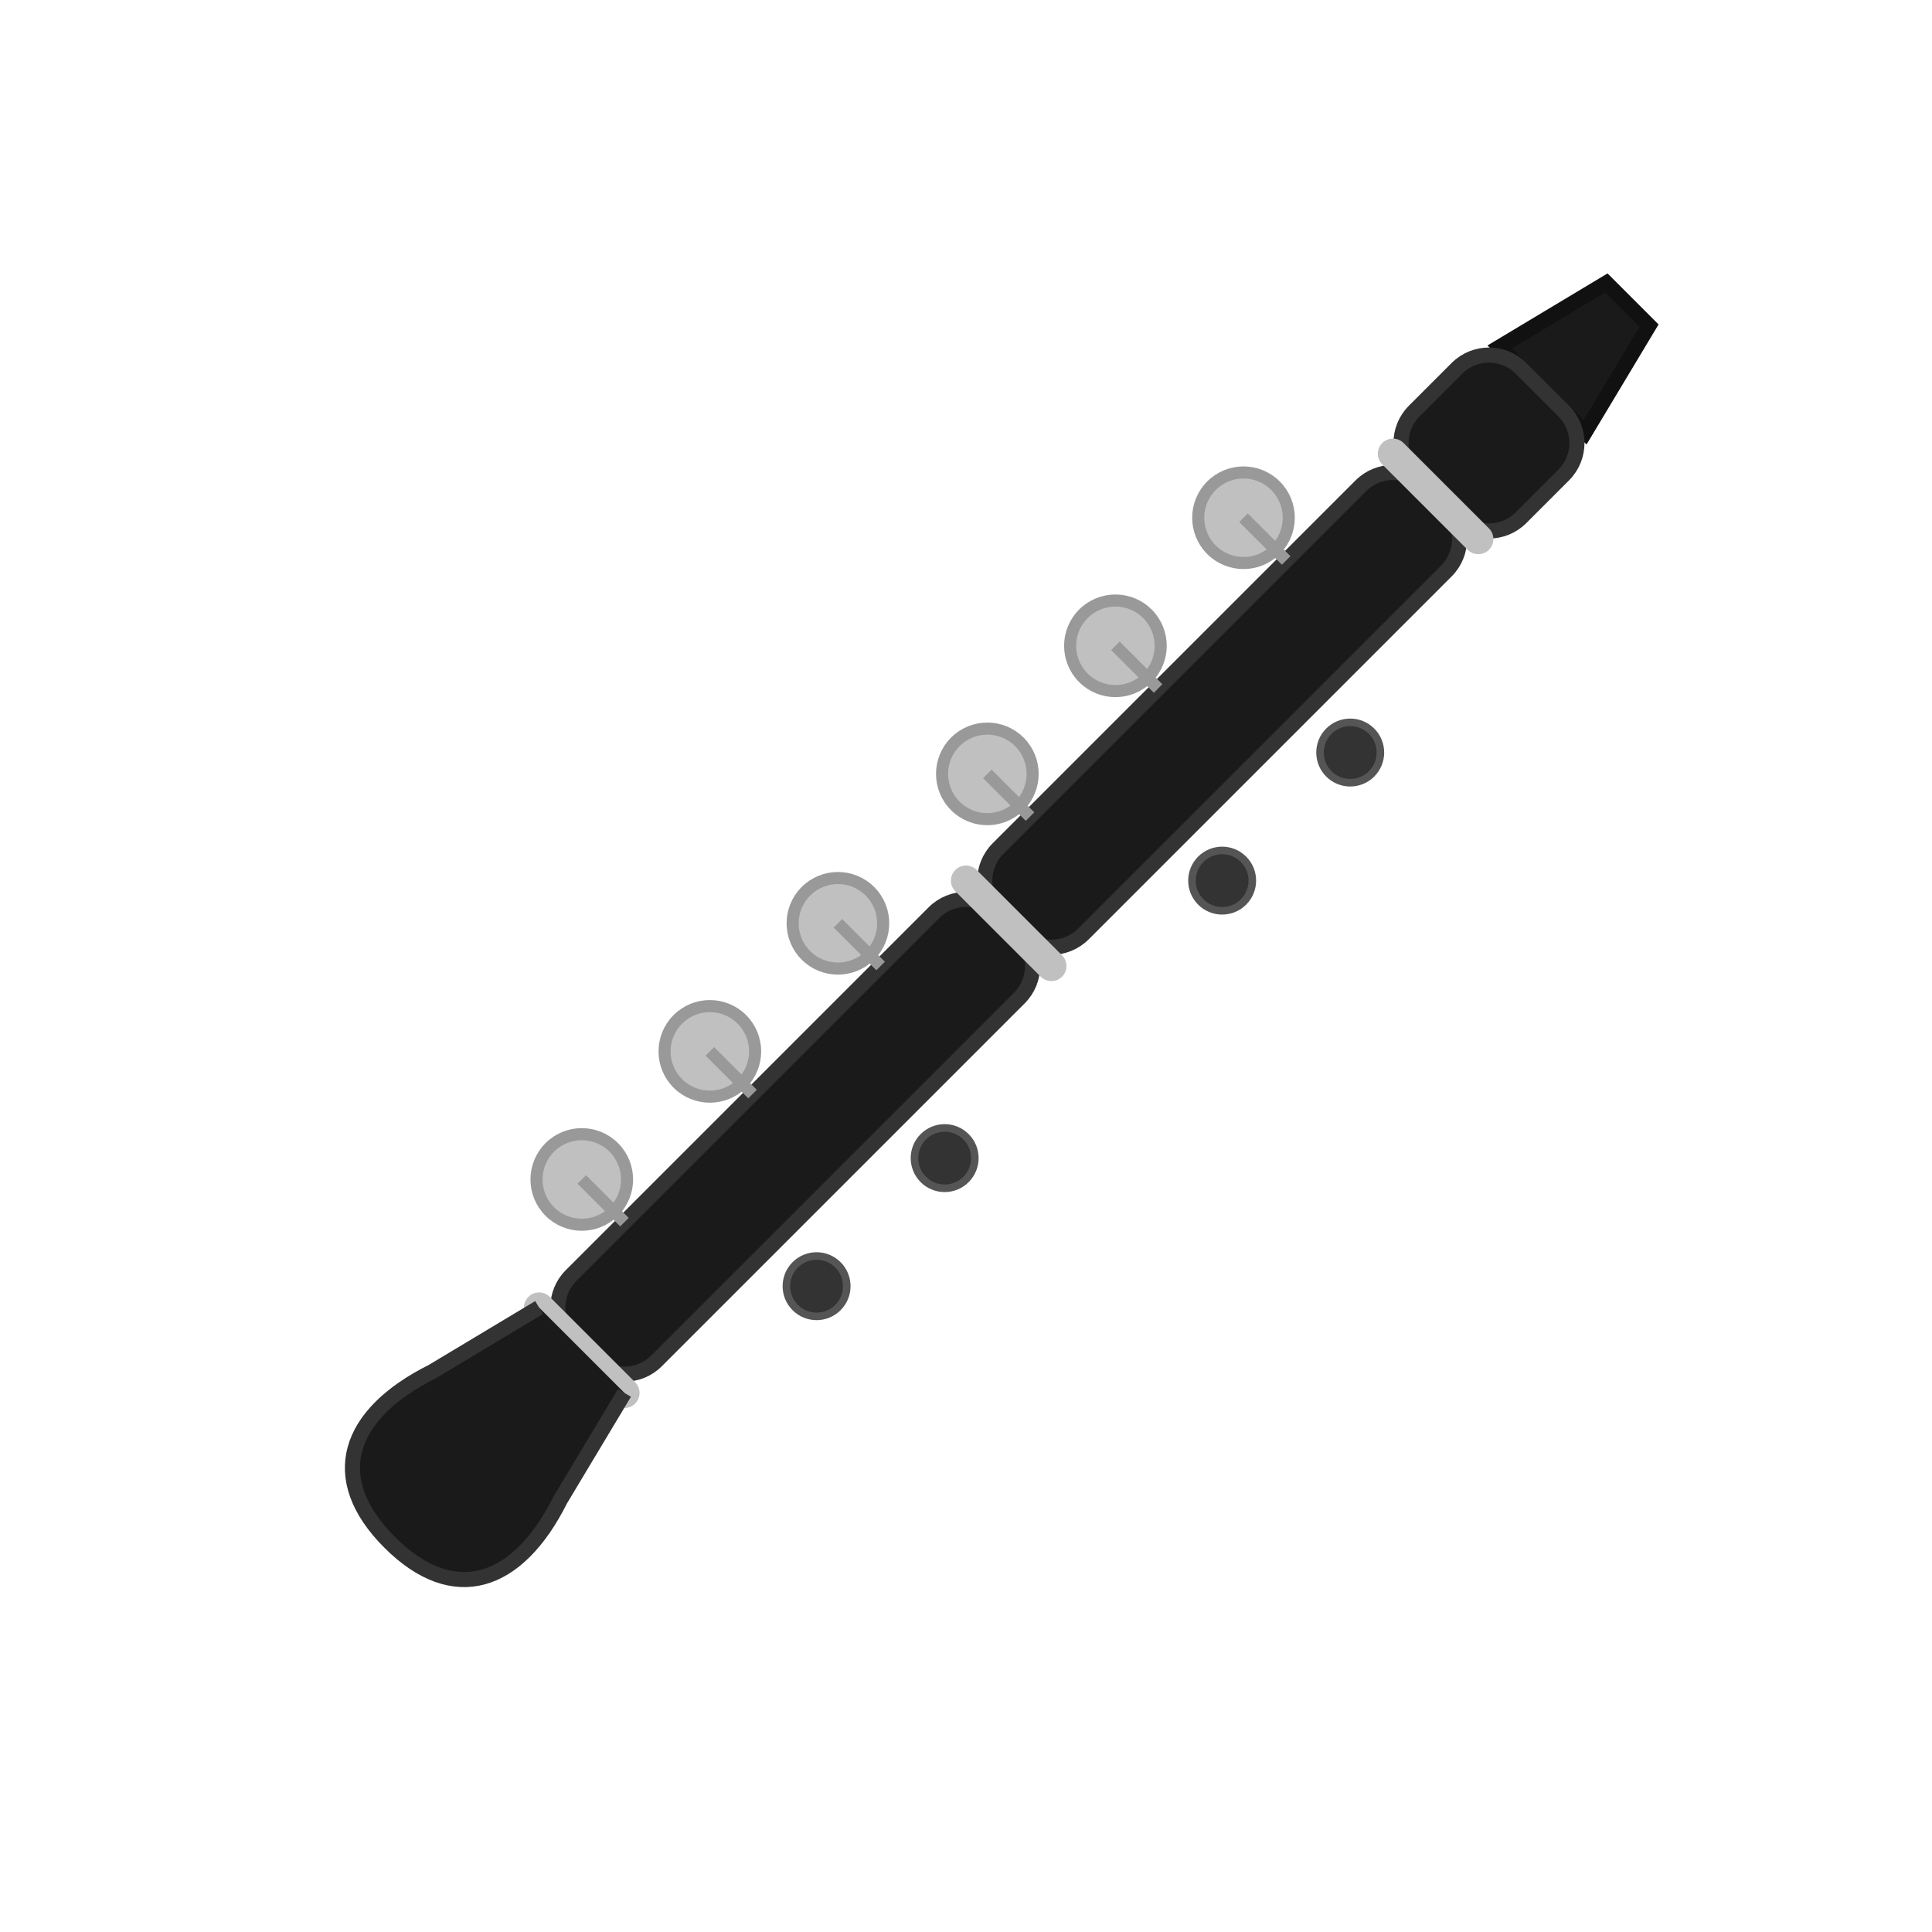
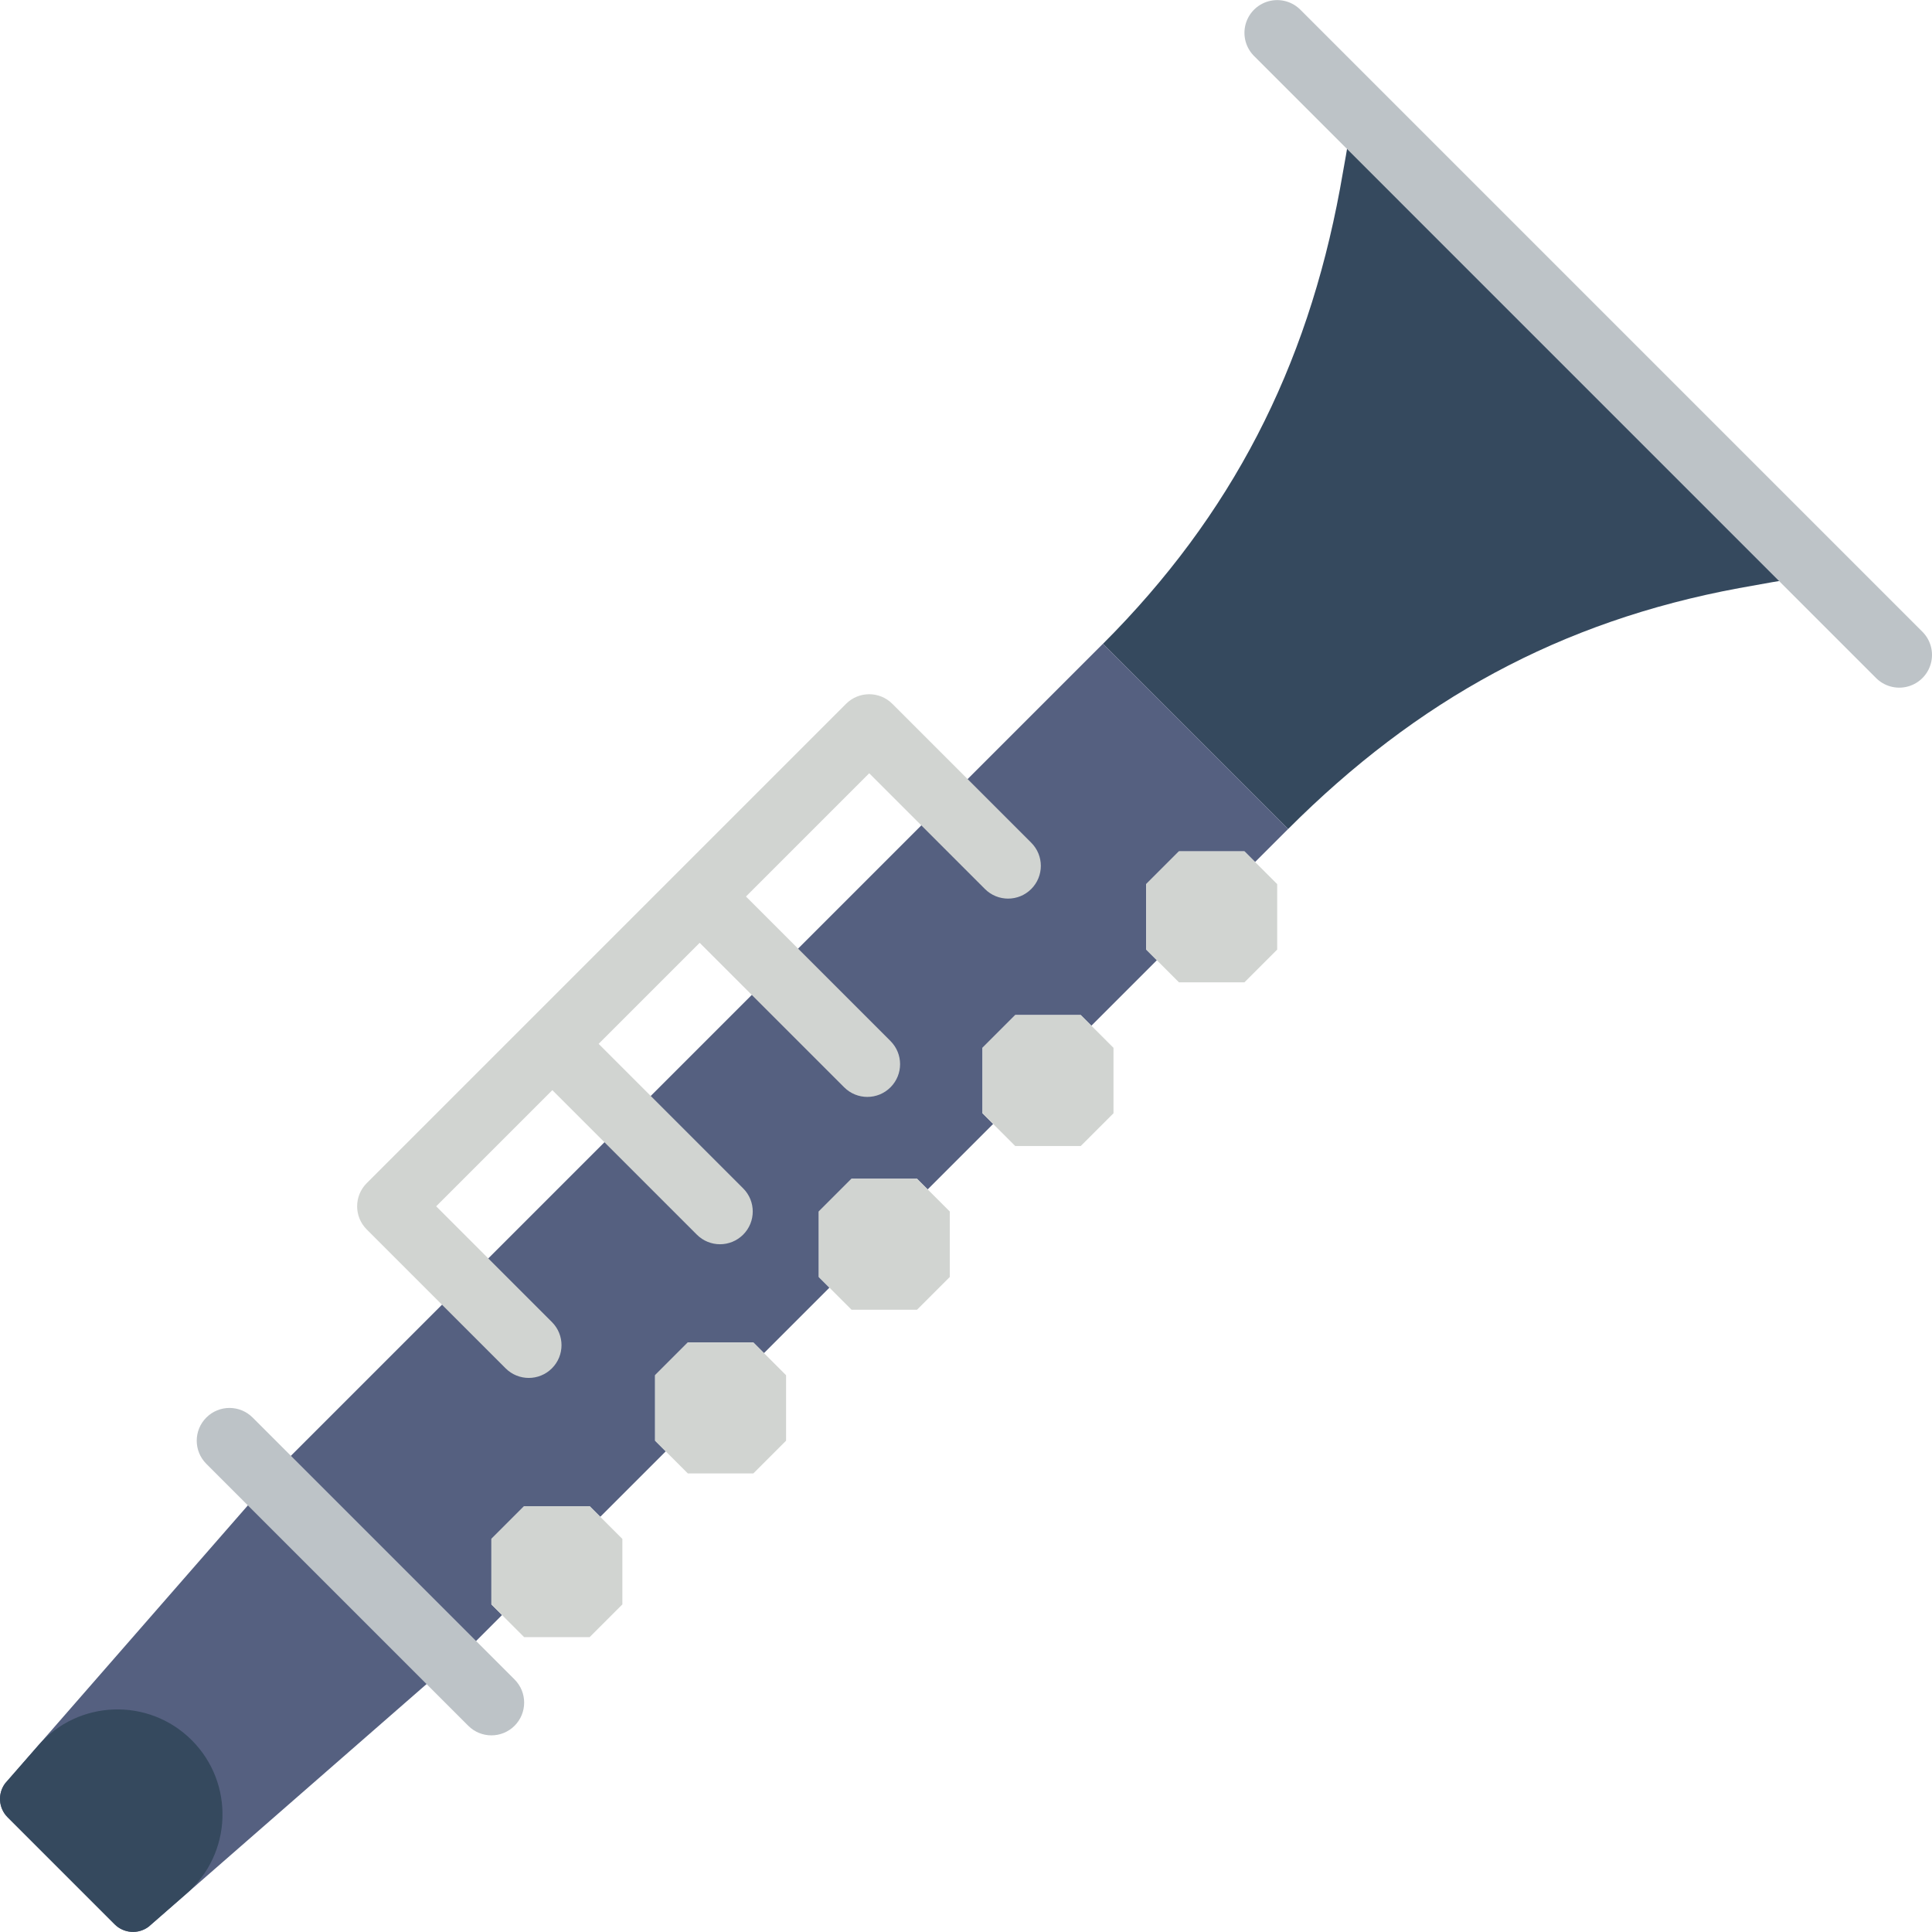
- <svg xmlns="http://www.w3.org/2000/svg" viewBox="0 0 128 128" width="128" height="128">
-   <g transform="rotate(45, 64, 64)">
-     <path d="M 62 2 L 60 10 L 68 10 L 66 2 Z" fill="#1A1A1A" stroke="#111" stroke-width="1" />
-     <rect x="59" y="10" width="10" height="10" rx="3" fill="#1A1A1A" stroke="#333" stroke-width="1" />
-     <rect x="60" y="20" width="8" height="40" rx="3" fill="#1A1A1A" stroke="#333" stroke-width="1" />
-     <rect x="60" y="60" width="8" height="40" rx="3" fill="#1A1A1A" stroke="#333" stroke-width="1" />
-     <rect x="59" y="19" width="10" height="2" rx="1" fill="#C0C0C0" />
-     <rect x="59" y="59" width="10" height="2" rx="1" fill="#C0C0C0" />
-     <rect x="59" y="99" width="10" height="2" rx="1" fill="#C0C0C0" />
-     <path d="       M 60 100       L 58 108       C 56 114, 58 118, 64 118       C 70 118, 72 114, 70 108       L 68 100     " fill="#1A1A1A" stroke="#333" stroke-width="1" />
-     <circle cx="56" cy="30" r="3" fill="#C0C0C0" stroke="#999" stroke-width="0.8" />
-     <circle cx="56" cy="42" r="3" fill="#C0C0C0" stroke="#999" stroke-width="0.8" />
-     <circle cx="56" cy="54" r="3" fill="#C0C0C0" stroke="#999" stroke-width="0.8" />
-     <circle cx="56" cy="68" r="3" fill="#C0C0C0" stroke="#999" stroke-width="0.8" />
-     <circle cx="56" cy="80" r="3" fill="#C0C0C0" stroke="#999" stroke-width="0.8" />
-     <circle cx="56" cy="92" r="3" fill="#C0C0C0" stroke="#999" stroke-width="0.8" />
-     <line x1="56" y1="30" x2="60" y2="30" stroke="#999" stroke-width="0.8" />
-     <line x1="56" y1="42" x2="60" y2="42" stroke="#999" stroke-width="0.8" />
-     <line x1="56" y1="54" x2="60" y2="54" stroke="#999" stroke-width="0.8" />
-     <line x1="56" y1="68" x2="60" y2="68" stroke="#999" stroke-width="0.8" />
-     <line x1="56" y1="80" x2="60" y2="80" stroke="#999" stroke-width="0.8" />
-     <line x1="56" y1="92" x2="60" y2="92" stroke="#999" stroke-width="0.8" />
-     <circle cx="72" cy="36" r="2" fill="#333" stroke="#555" stroke-width="0.5" />
-     <circle cx="72" cy="48" r="2" fill="#333" stroke="#555" stroke-width="0.5" />
-     <circle cx="72" cy="74" r="2" fill="#333" stroke="#555" stroke-width="0.5" />
-     <circle cx="72" cy="86" r="2" fill="#333" stroke="#555" stroke-width="0.5" />
-   </g>
+ <svg xmlns="http://www.w3.org/2000/svg" version="1.1" id="Capa_1" viewBox="0 0 59.009 59.009" xml:space="preserve">
+   <path style="fill:#35495E;" d="M48.477,10.411l7.131,7.131c0,0-1.02,0.148-2.493,0.421c-5.469,1.014-9.838,3.424-13.771,7.357  l-2.828-2.828l-2.828-2.828c3.933-3.933,6.224-8.421,7.238-13.89C41.198,4.3,41.346,3.28,41.346,3.28L48.477,10.411z" />
+   <path style="fill:#556080;" d="M0.233,55.505l3.269,3.269c0.279,0.279,0.722,0.311,1.038,0.074l8.616-7.523  c0.387-0.29,0.427-0.855,0.085-1.197l-4.362-4.362c-0.342-0.342-0.907-0.302-1.197,0.085l-7.523,8.616  C-0.078,54.783-0.047,55.225,0.233,55.505z" />
+   <line style="fill:none;stroke:#BDC3C7;stroke-width:2;stroke-linecap:round;stroke-miterlimit:10;" x1="39.009" y1="1.003" x2="58.009" y2="20.003" />
+   <polygon style="fill:#556080;" points="33.687,19.662 39.344,25.319 38.334,26.328 38.009,26.003 36.009,26.003 35.009,27.003   35.009,29.003 35.334,29.328 33.334,31.328 33.009,31.003 31.009,31.003 30.009,32.003 30.009,34.003 30.334,34.328 28.334,36.328   28.009,36.003 26.009,36.003 25.009,37.003 25.009,39.003 25.334,39.328 23.334,41.328 23.009,41.003 21.009,41.003 20.009,42.003   20.009,44.003 20.334,44.328 18.334,46.328 18.009,46.003 16.009,46.003 15.009,47.003 15.009,49.003 15.334,49.328 13.888,50.775   8.231,45.118 " />
+   <path style="fill:#35495E;" d="M0.159,54.467l1.011-1.158c1.222-1.399,3.372-1.472,4.686-0.159l0,0  c1.313,1.313,1.241,3.464-0.159,4.686l-1.158,1.011c-0.316,0.237-0.759,0.206-1.038-0.074l-3.269-3.269  C-0.047,55.225-0.078,54.783,0.159,54.467z" />
+   <polygon style="fill:#D1D4D1;" points="38.009,30.003 39.009,29.003 39.009,27.003 38.009,26.003 36.009,26.003 35.009,27.003   35.009,29.003 36.009,30.003 " />
+   <polygon style="fill:#D1D4D1;" points="33.009,35.003 34.009,34.003 34.009,32.003 33.009,31.003 31.009,31.003 30.009,32.003   30.009,34.003 31.009,35.003 " />
+   <polygon style="fill:#D1D4D1;" points="28.009,40.003 29.009,39.003 29.009,37.003 28.009,36.003 26.009,36.003 25.009,37.003   25.009,39.003 26.009,40.003 " />
+   <polygon style="fill:#D1D4D1;" points="23.009,45.003 24.009,44.003 24.009,42.003 23.009,41.003 21.009,41.003 20.009,42.003   20.009,44.003 21.009,45.003 " />
+   <polygon style="fill:#D1D4D1;" points="18.009,50.003 19.009,49.003 19.009,47.003 18.009,46.003 16.009,46.003 15.009,47.003   15.009,49.003 16.009,50.003 " />
+   <path style="fill:#BDC3C7;" d="M15.009,53.003c-0.256,0-0.512-0.098-0.707-0.293l-8-8c-0.391-0.391-0.391-1.023,0-1.414  s1.023-0.391,1.414,0l8,8c0.391,0.391,0.391,1.023,0,1.414C15.521,52.905,15.265,53.003,15.009,53.003z" />
+   <path style="fill:#D1D4D1;" d="M31.497,25.739l-4.242-4.242c-0.391-0.391-1.023-0.391-1.414,0l-14.64,14.64  c-0.391,0.391-0.391,1.023,0,1.414l4.242,4.242c0.195,0.195,0.451,0.293,0.707,0.293c0.256,0,0.512-0.098,0.707-0.293  c0.391-0.391,0.391-1.023,0-1.414l-3.535-3.535l3.548-3.548l4.414,4.414c0.195,0.195,0.451,0.293,0.707,0.293  s0.512-0.098,0.707-0.293c0.391-0.391,0.391-1.023,0-1.414l-4.414-4.414l3.086-3.086l4.414,4.414  c0.195,0.195,0.451,0.293,0.707,0.293s0.512-0.098,0.707-0.293c0.391-0.391,0.391-1.023,0-1.414l-4.414-4.414l3.764-3.764  l3.535,3.535c0.391,0.391,1.023,0.391,1.414,0S31.888,26.13,31.497,25.739z" />
</svg>
